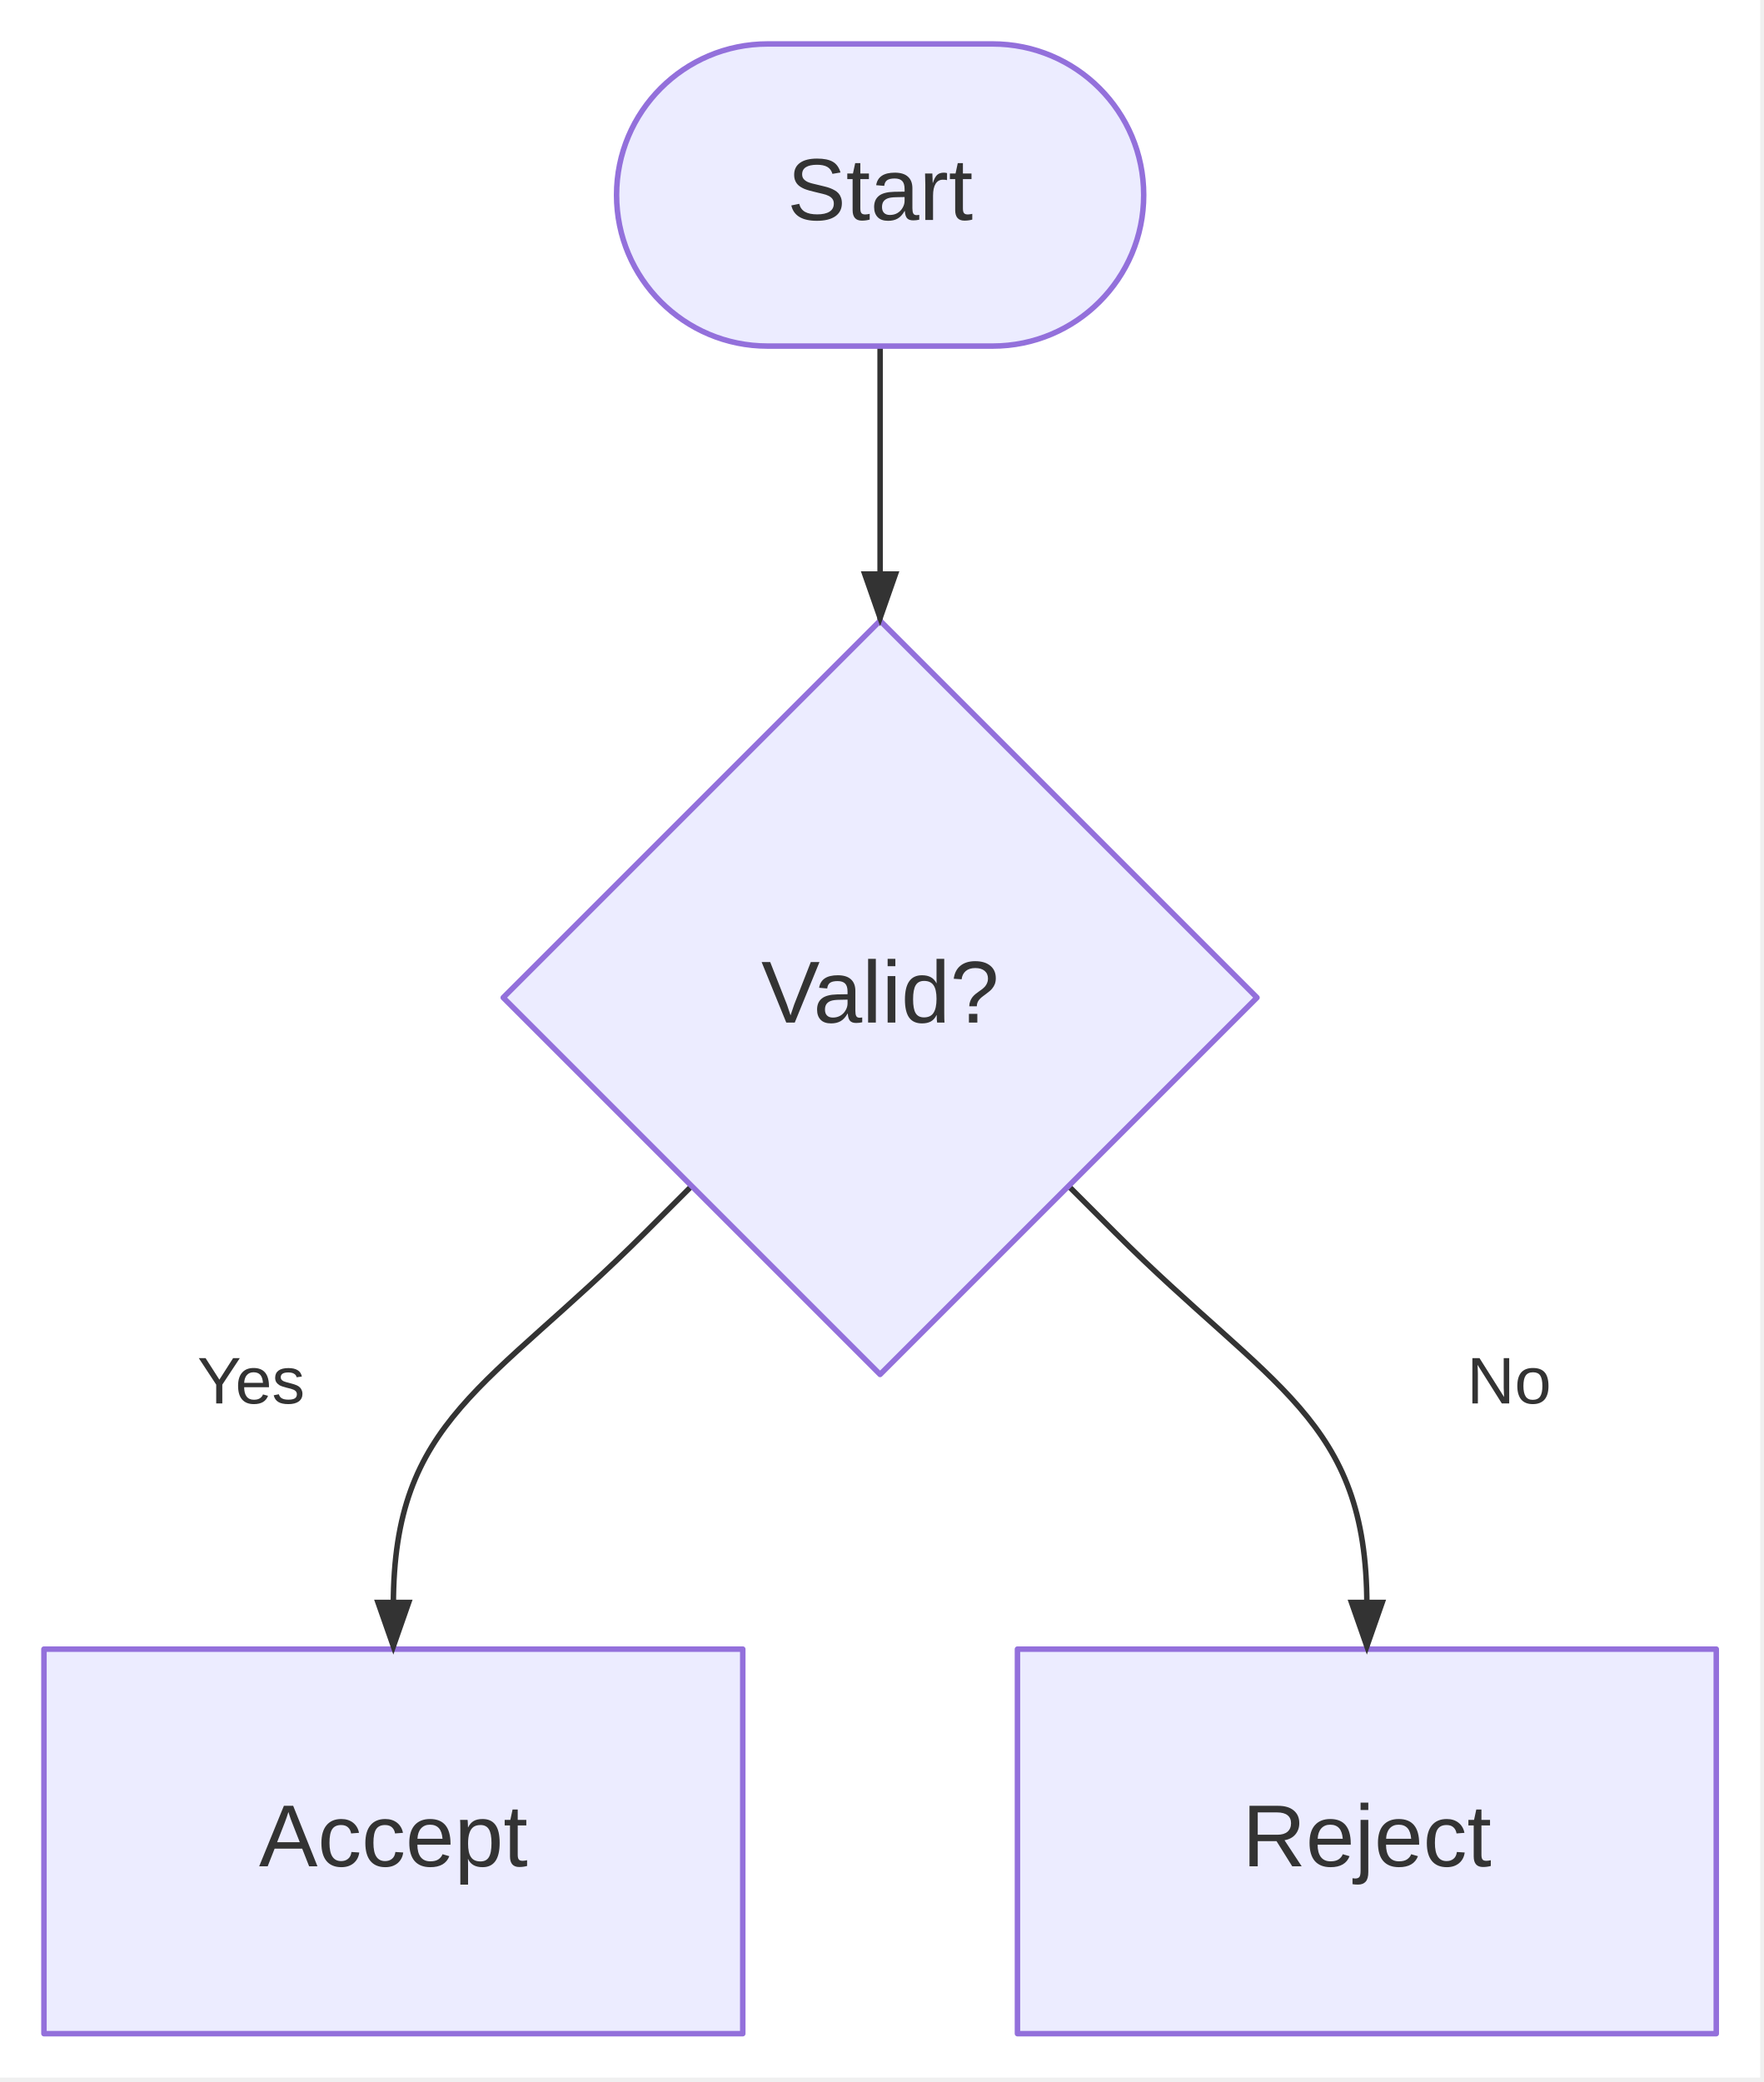
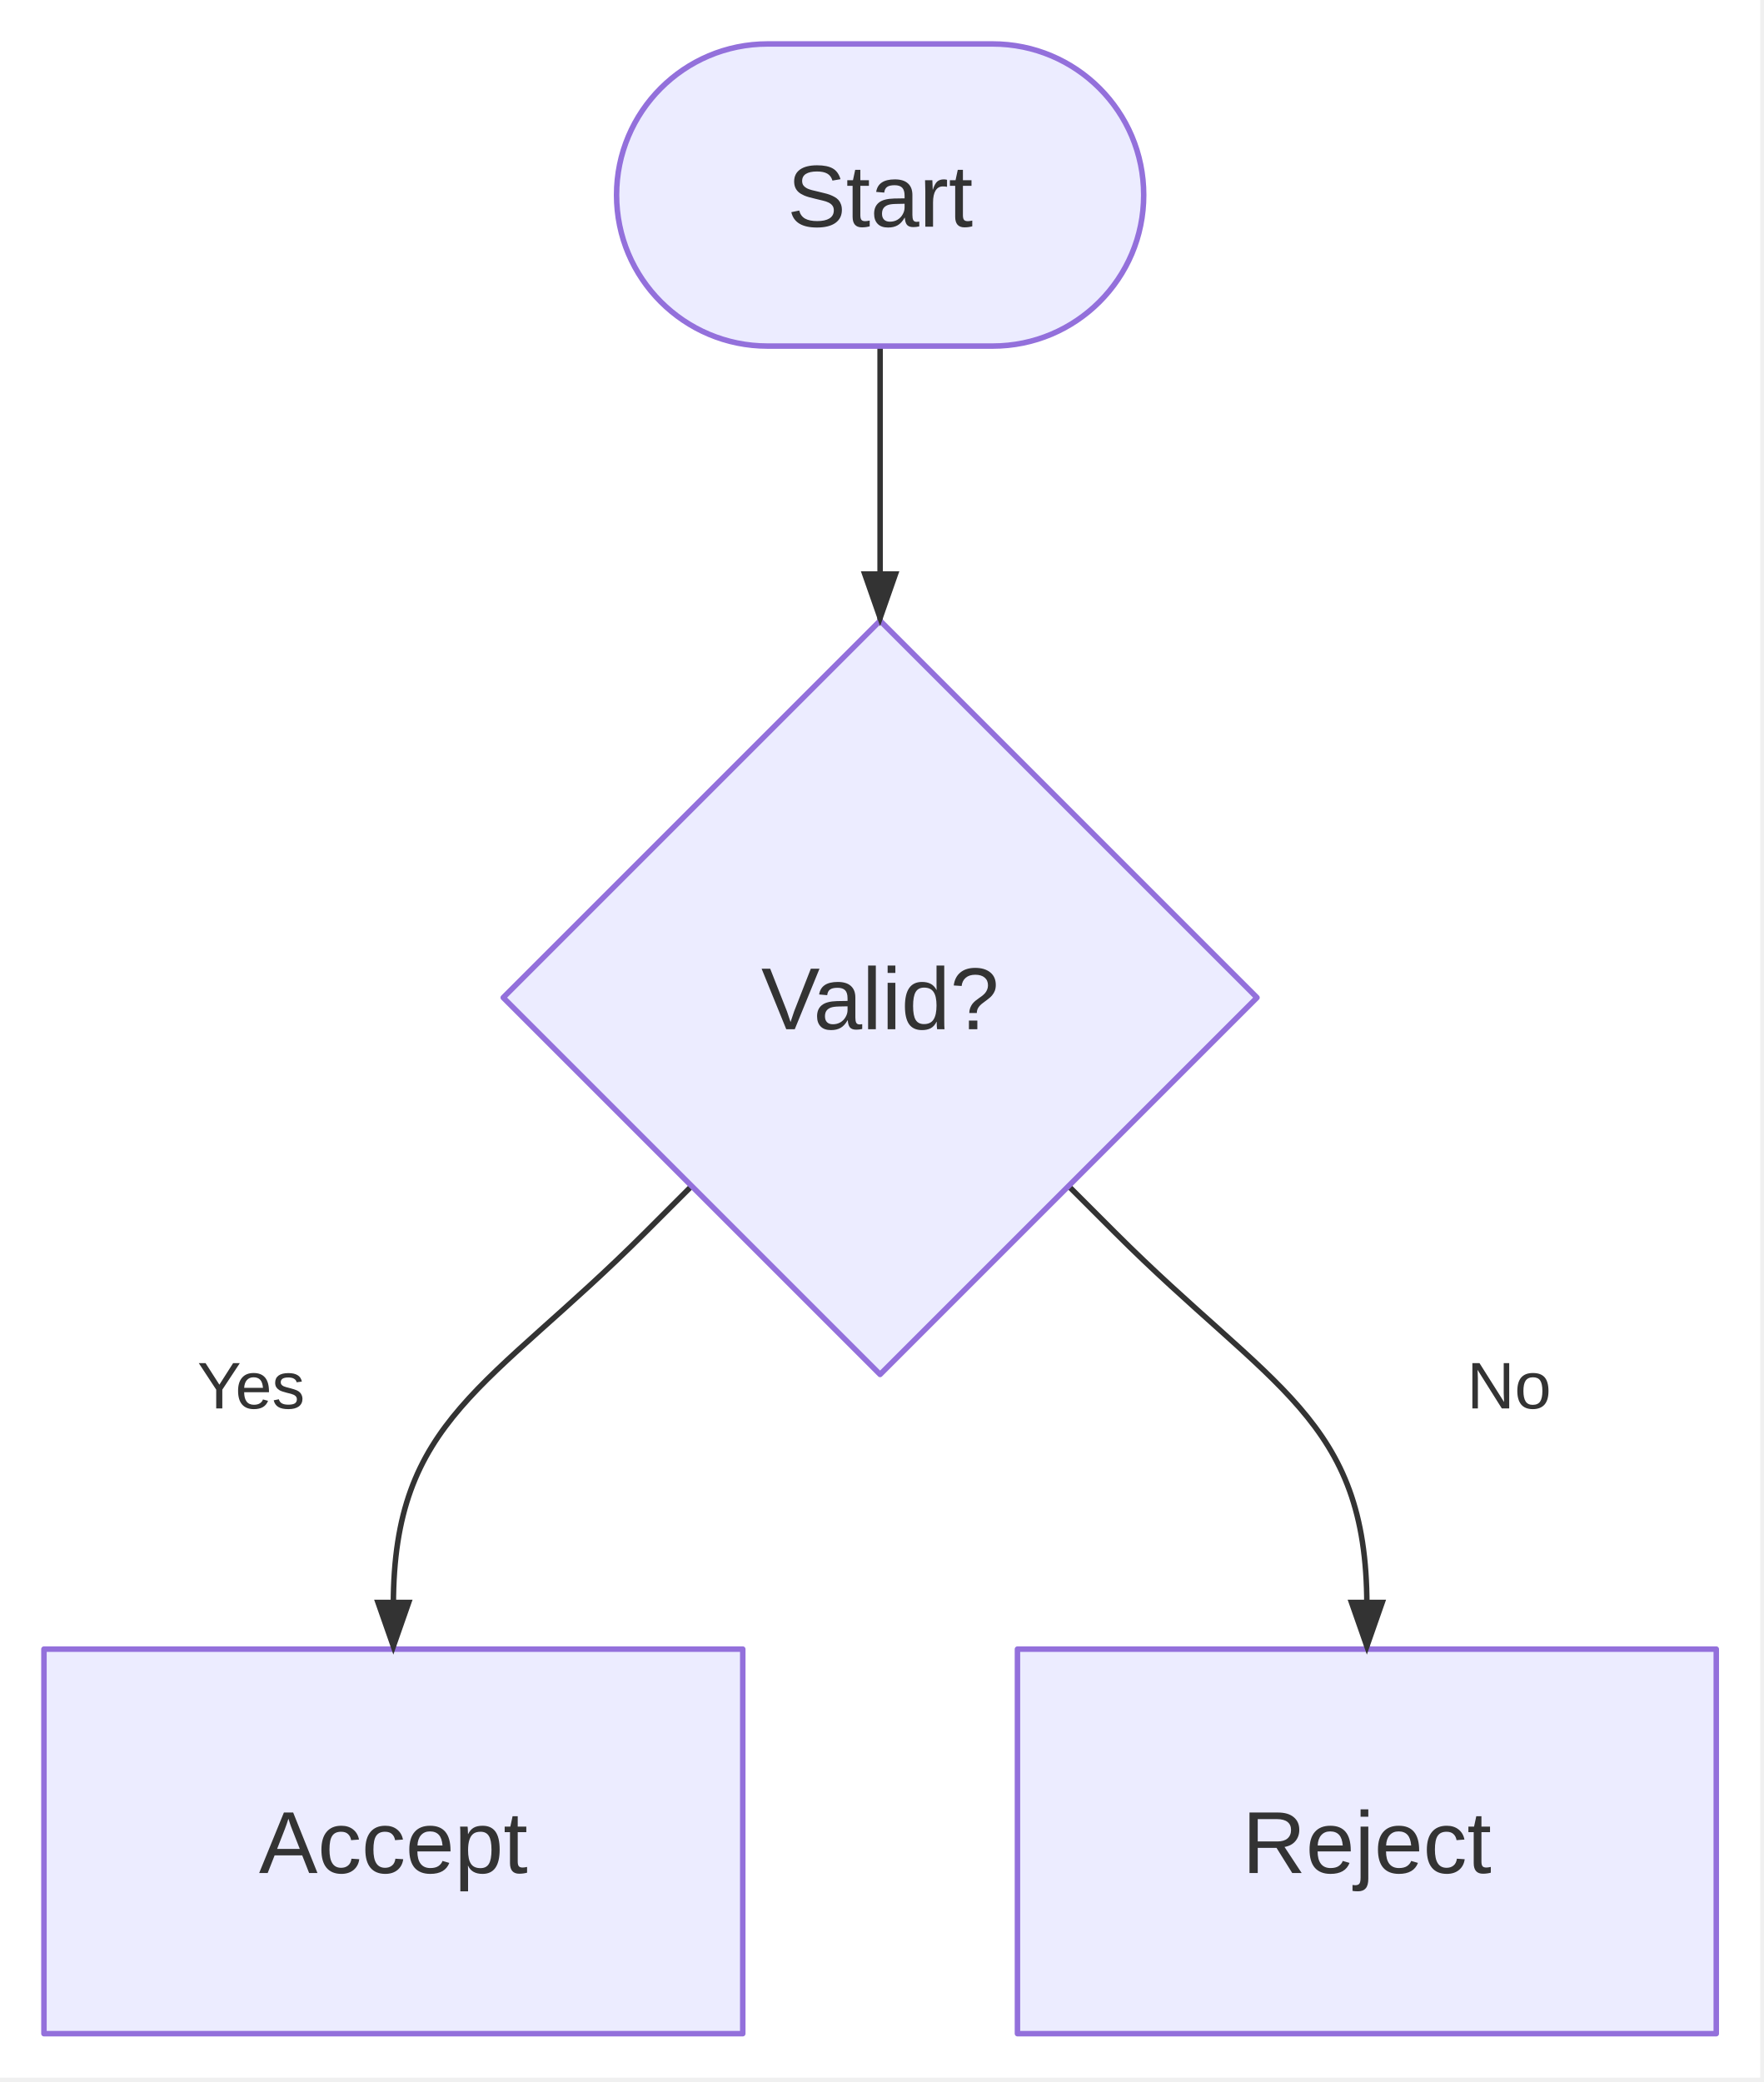
<svg xmlns="http://www.w3.org/2000/svg" width="321" height="379" viewBox="0 0 321 379">
  <rect x="0" y="0" width="320.4" height="378.2" fill="white" />
  <path d="M160.2,63L160.2,71L160.2,113" fill="none" stroke="#333333" stroke-width="1" stroke-linejoin="round" stroke-linecap="round" />
  <path d="M125.9,215.9L117.415,224.385C89.007,252.793 71.6,258.293 71.6,292.2L71.6,300.2" fill="none" stroke="#333333" stroke-width="1" stroke-linejoin="round" stroke-linecap="round" />
-   <text x="45.706" y="252.072" text-anchor="middle" dominant-baseline="middle" fill="#333333" font-family="&quot;trebuchet ms&quot;, verdana, arial, sans-serif" font-size="12" font-weight="normal">
+   <text x="45.706" y="256.392" text-anchor="middle" fill="#333333" font-family="&quot;trebuchet ms&quot;, verdana, arial, sans-serif" font-size="12" font-weight="normal">
    <tspan x="45.706" dy="0">Yes</tspan>
  </text>
  <path d="M194.5,215.9L202.985,224.385C231.393,252.793 248.8,258.293 248.8,292.2L248.8,300.2" fill="none" stroke="#333333" stroke-width="1" stroke-linejoin="round" stroke-linecap="round" />
-   <text x="274.694" y="252.072" text-anchor="middle" dominant-baseline="middle" fill="#333333" font-family="&quot;trebuchet ms&quot;, verdana, arial, sans-serif" font-size="12" font-weight="normal">
+   <text x="274.694" y="256.392" text-anchor="middle" fill="#333333" font-family="&quot;trebuchet ms&quot;, verdana, arial, sans-serif" font-size="12" font-weight="normal">
    <tspan x="274.694" dy="0">No</tspan>
  </text>
  <path d="M139.73,8 H180.68 A27.5,27.5 0 0 1 180.68,63 H139.73 A27.5,27.5 0 0 1 139.73,8 Z" fill="#ECECFF" stroke="#9370DB" stroke-width="1" stroke-linejoin="round" stroke-linecap="round" />
  <path d="M160.2,113 L228.8,181.6 L160.2,250.2 L91.6,181.6 Z" fill="#ECECFF" stroke="#9370DB" stroke-width="1" stroke-linejoin="round" stroke-linecap="round" />
  <path d="M185.2,300.2 H312.4 V370.2 H185.2 Z" fill="#ECECFF" stroke="#9370DB" stroke-width="1" stroke-linejoin="round" stroke-linecap="round" />
  <path d="M8,300.2 H135.2 V370.2 H8 Z" fill="#ECECFF" stroke="#9370DB" stroke-width="1" stroke-linejoin="round" stroke-linecap="round" />
  <polygon points="160.2,114 156.7,104 163.7,104" fill="#333333" stroke="none" />
  <polygon points="71.6,301.2 68.1,291.2 75.1,291.2" fill="#333333" stroke="none" />
  <polygon points="248.8,301.2 245.3,291.2 252.3,291.2" fill="#333333" stroke="none" />
-   <text x="160.2" y="35.5" text-anchor="middle" dominant-baseline="middle" fill="#333" font-family="&quot;trebuchet ms&quot;, verdana, arial, sans-serif" font-size="16" font-weight="normal">Start</text>
-   <text x="160.2" y="181.6" text-anchor="middle" dominant-baseline="middle" fill="#333" font-family="&quot;trebuchet ms&quot;, verdana, arial, sans-serif" font-size="16" font-weight="normal">Valid?</text>
-   <text x="248.8" y="335.2" text-anchor="middle" dominant-baseline="middle" fill="#333" font-family="&quot;trebuchet ms&quot;, verdana, arial, sans-serif" font-size="16" font-weight="normal">Reject</text>
-   <text x="71.6" y="335.2" text-anchor="middle" dominant-baseline="middle" fill="#333" font-family="&quot;trebuchet ms&quot;, verdana, arial, sans-serif" font-size="16" font-weight="normal">Accept</text>
+   <text x="160.2" y="41.26" text-anchor="middle" fill="#333" font-family="&quot;trebuchet ms&quot;, verdana, arial, sans-serif" font-size="16" font-weight="normal">Start</text>
+   <text x="160.2" y="187.36" text-anchor="middle" fill="#333" font-family="&quot;trebuchet ms&quot;, verdana, arial, sans-serif" font-size="16" font-weight="normal">Valid?</text>
+   <text x="248.8" y="340.96" text-anchor="middle" fill="#333" font-family="&quot;trebuchet ms&quot;, verdana, arial, sans-serif" font-size="16" font-weight="normal">Reject</text>
+   <text x="71.6" y="340.96" text-anchor="middle" fill="#333" font-family="&quot;trebuchet ms&quot;, verdana, arial, sans-serif" font-size="16" font-weight="normal">Accept</text>
</svg>
